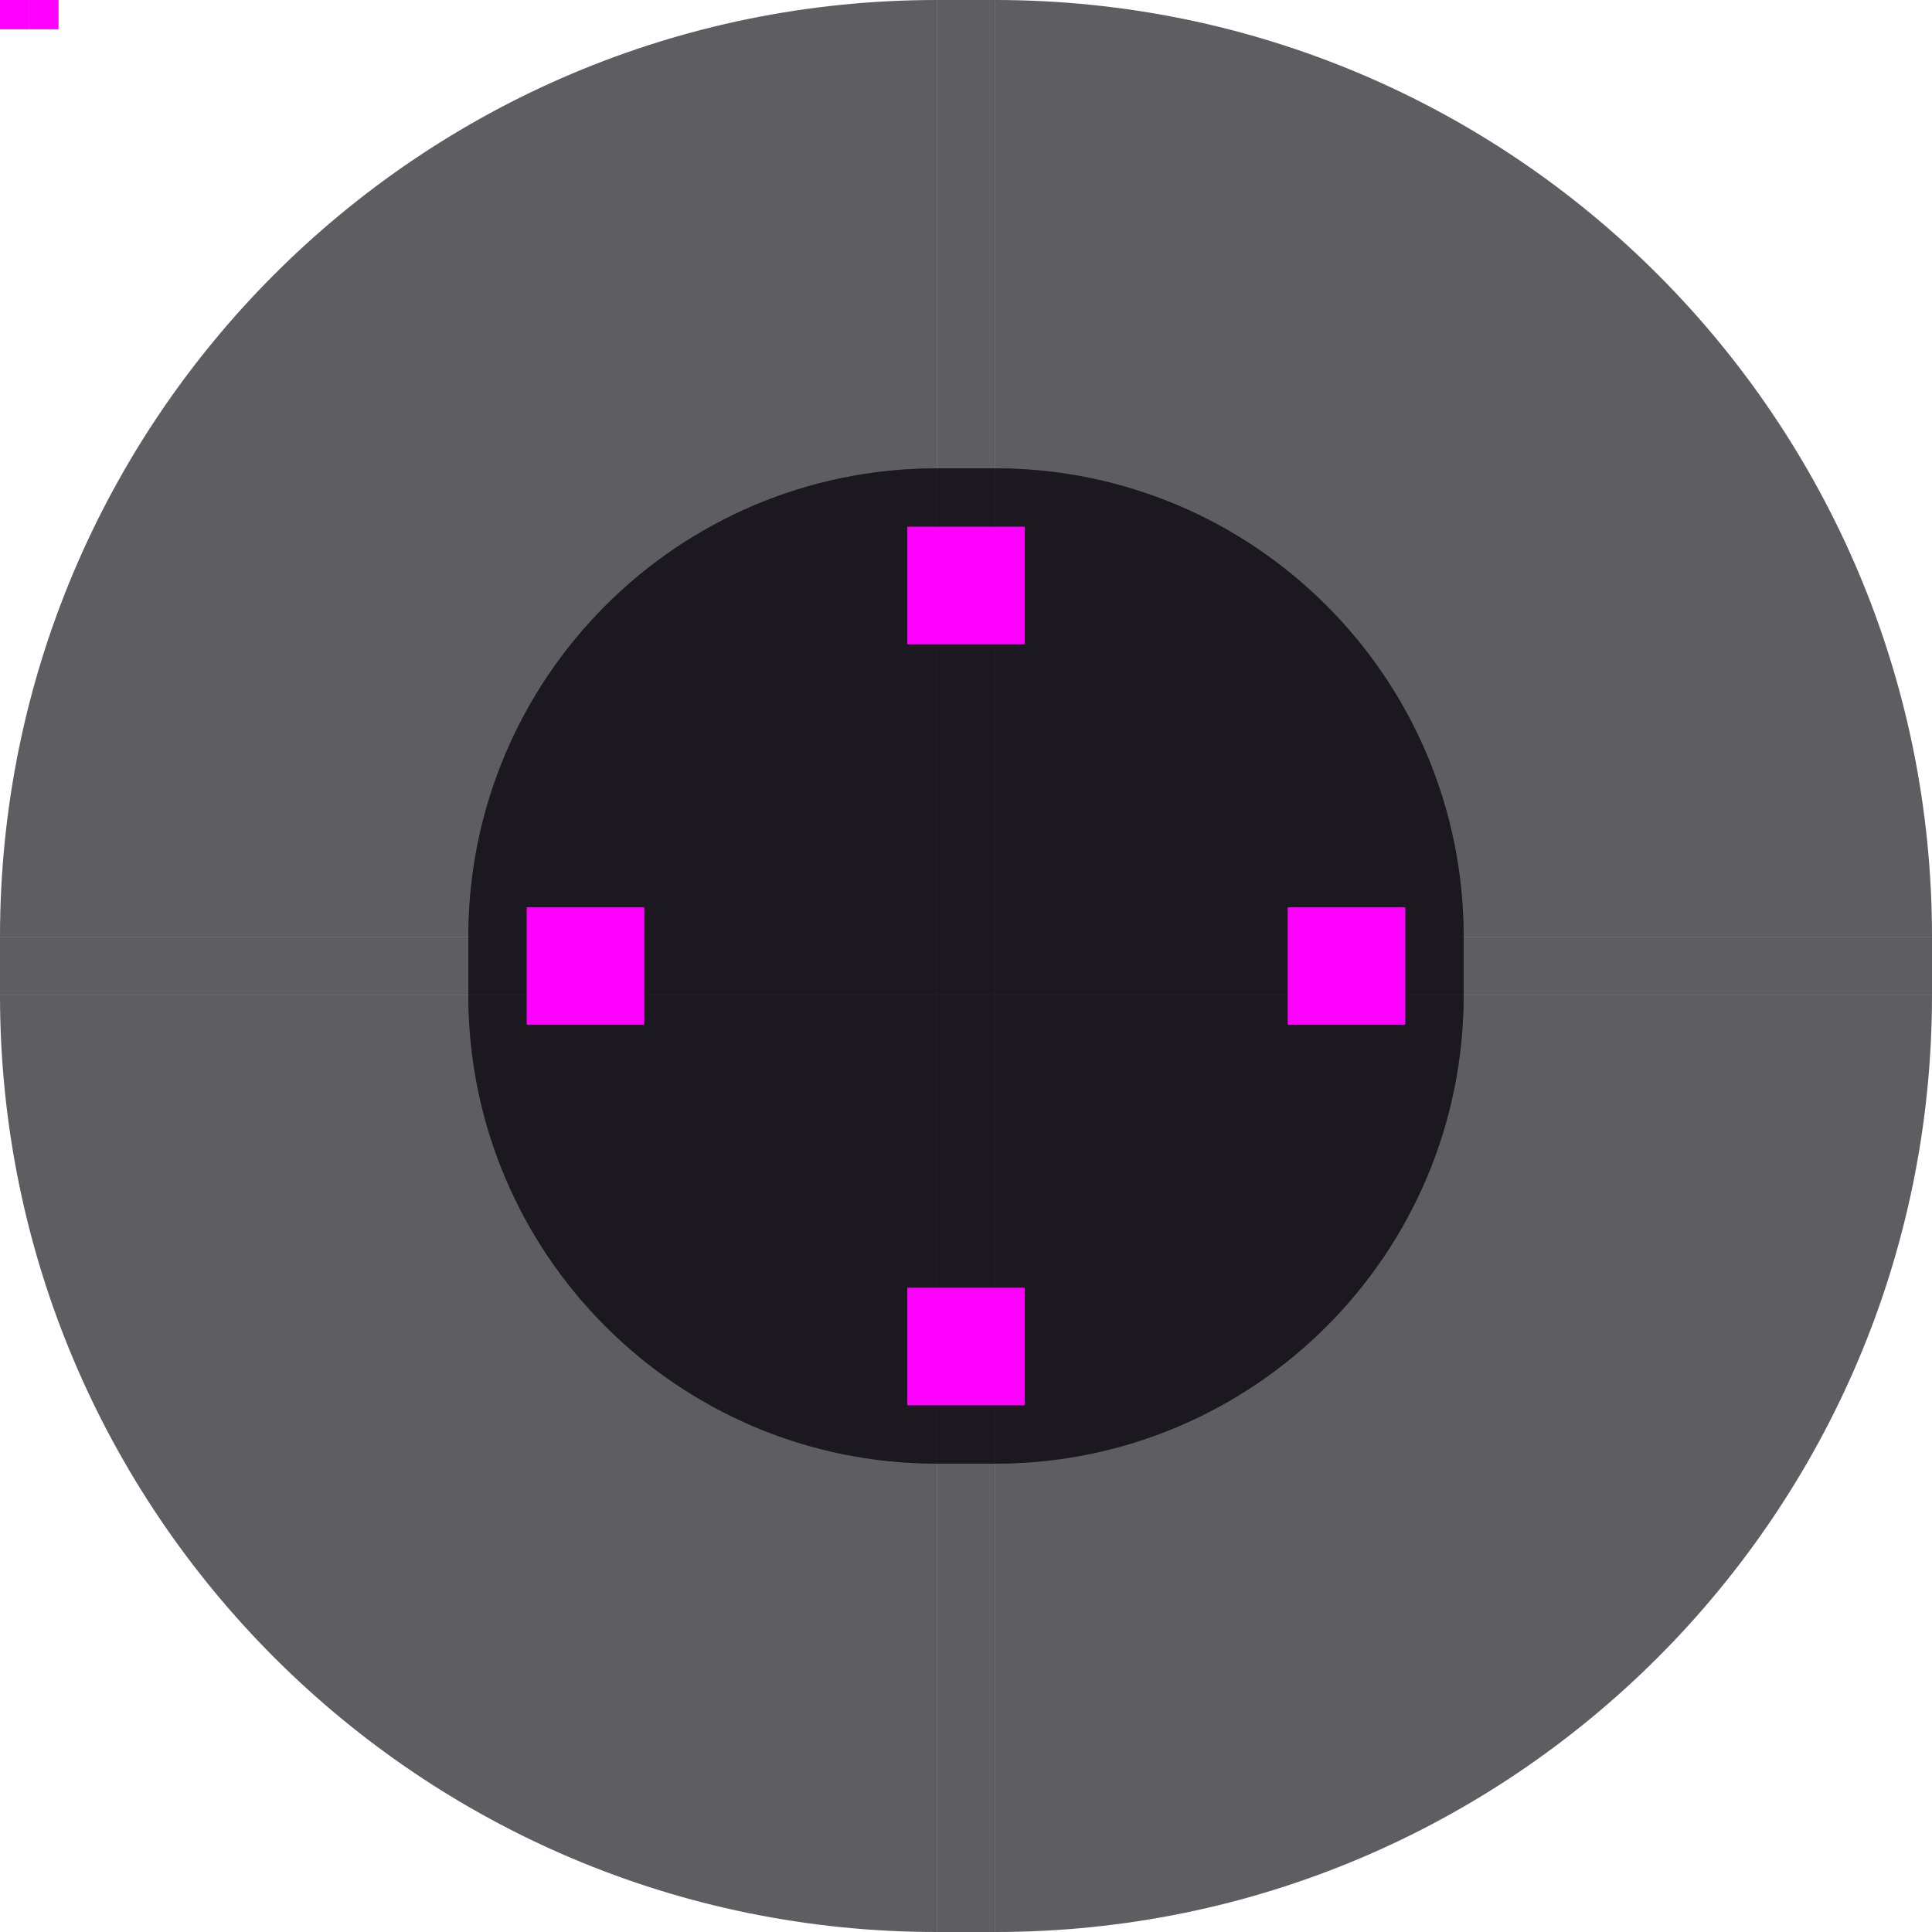
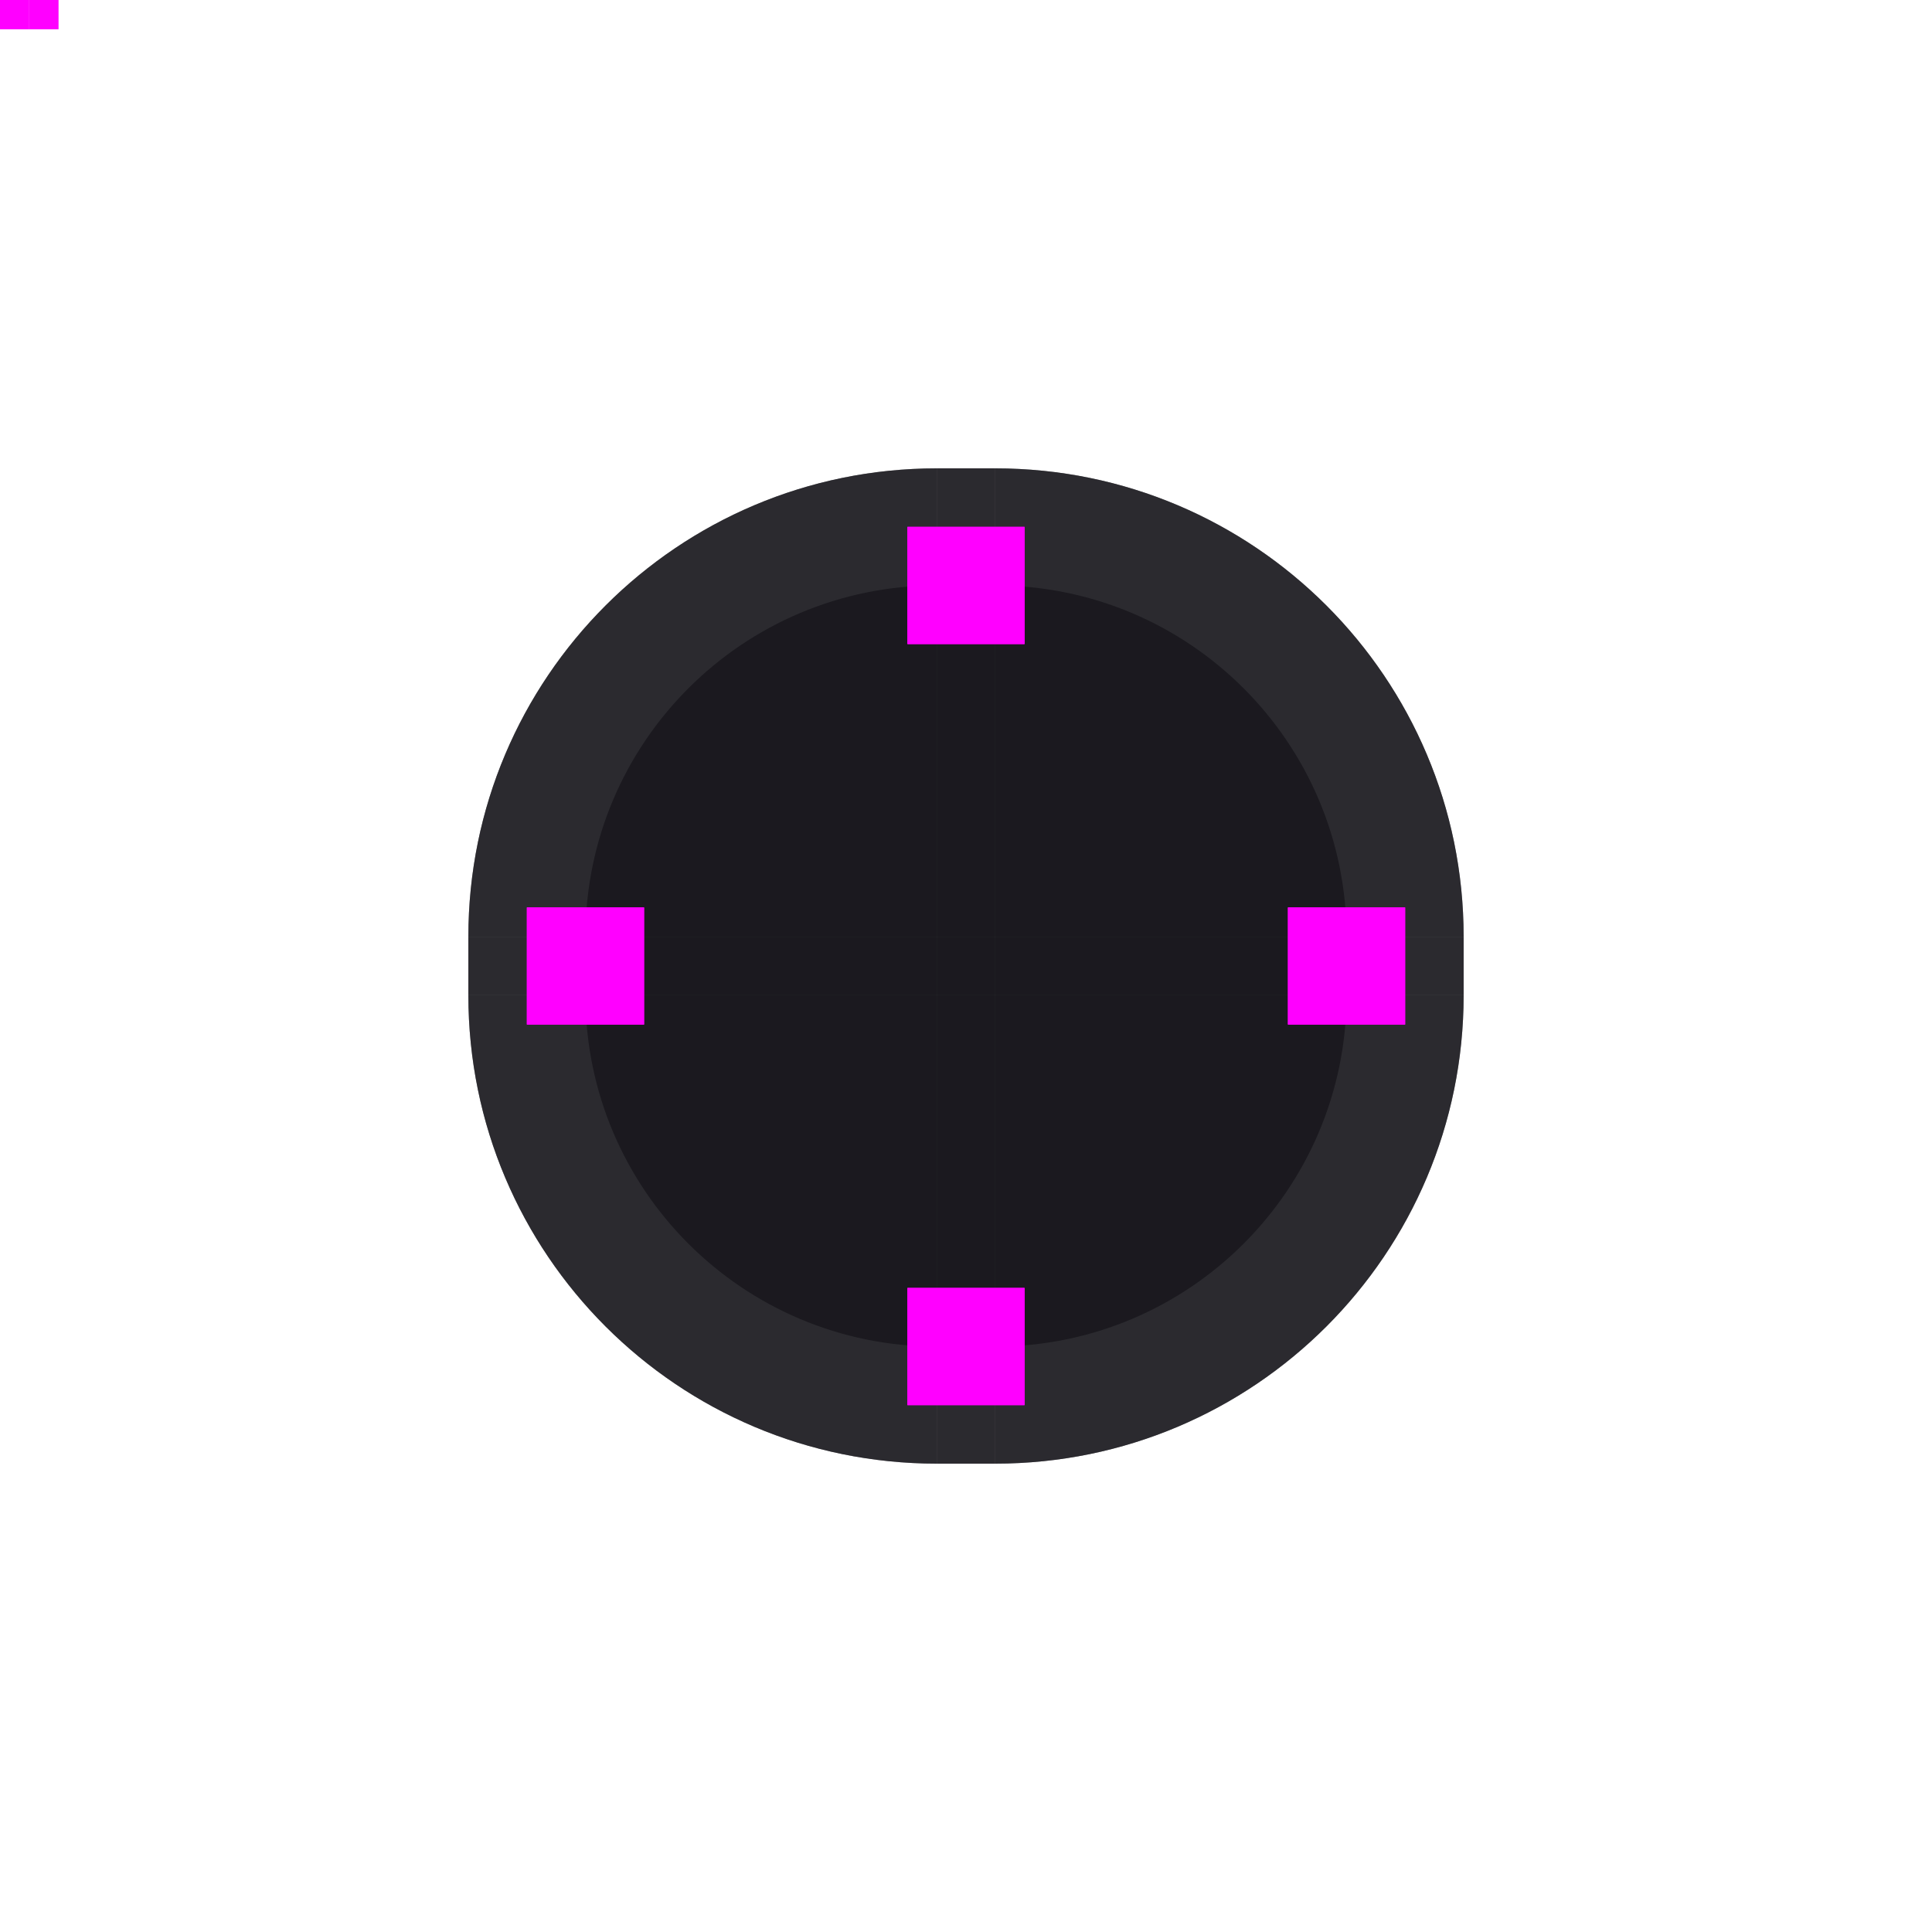
<svg xmlns="http://www.w3.org/2000/svg" width="66" height="66" viewBox="0 0 66 66">
  <style id="current-color-scheme" type="text/css">
    .ColorScheme-ButtonBackground { color: #141218; }
  </style>
  <g class="ColorScheme-ButtonBackground" fill="currentColor" fill-opacity="0.68">
    <path id="center" d="M32 32h2v2h-2z" />
    <path id="top" d="M32 16h2v16h-2z" />
    <path id="bottom" d="M32 34h2v16h-2z" />
    <path id="left" d="M16 32h16v2H16z" />
    <path id="right" d="M34 32h16v2h-16z" />
    <path id="topleft" d="M32 16A16 16 0 0 0 16 32h16z" />
    <path id="topright" d="M34 16a16 16 0 0 1 16 16H34z" />
    <path id="bottomleft" d="M16 34a16 16 0 0 0 16 16V34z" />
    <path id="bottomright" d="M34 50a16 16 0 0 0 16-16H34z" />
    <path id="north-center" d="M32 32h2v2h-2z" />
    <path id="north-top" d="M32 16h2v16h-2z" />
    <path id="north-bottom" d="M32 34h2v16h-2z" />
    <path id="north-left" d="M16 32h16v2H16z" />
    <path id="north-right" d="M34 32h16v2h-16z" />
    <path id="north-topleft" d="M32 16A16 16 0 0 0 16 32h16z" />
    <path id="north-topright" d="M34 16a16 16 0 0 1 16 16H34z" />
    <path id="north-bottomleft" d="M16 34a16 16 0 0 0 16 16V34z" />
    <path id="north-bottomright" d="M34 50a16 16 0 0 0 16-16H34z" />
    <path id="south-center" d="M32 32h2v2h-2z" />
-     <path id="south-top" d="M32 0h2v32h-2z" />
-     <path id="south-bottom" d="M32 34h2v32h-2z" />
-     <path id="south-left" d="M0 32h32v2H0z" />
-     <path id="south-right" d="M34 32h32v2h-32z" />
-     <path id="south-topleft" d="M32 0A32 32 0 0 0 0 32h32z" />
-     <path id="south-topright" d="M34 0a32 32 0 0 1 32 32H34z" />
-     <path id="south-bottomleft" d="M0 34a32 32 0 0 0 32 32V34z" />
-     <path id="south-bottomright" d="M34 66a32 32 0 0 0 32-32H34z" />
+     <path id="south-top" d="M32 20h2v12h-2z" />
+     <path id="south-bottom" d="M32 34h2v12h-2z" />
+     <path id="south-left" d="M20 32h12v2H20z" />
+     <path id="south-right" d="M34 32h12v2h-12z" />
+     <path id="south-topleft" d="M32 20A12 12 0 0 0 20 32h12z" />
+     <path id="south-topright" d="M34 20a12 12 0 0 1 12 12H34z" />
+     <path id="south-bottomleft" d="M20 34a12 12 0 0 0 12 12V34z" />
+     <path id="south-bottomright" d="M34 46a12 12 0 0 0 12-12H34z" />
  </g>
  <rect id="hint-top-margin" x="31" y="18" width="4" height="4" fill="#ff00ff" />
  <rect id="hint-bottom-margin" x="31" y="44" width="4" height="4" fill="#ff00ff" />
  <rect id="hint-left-margin" x="18" y="31" width="4" height="4" fill="#ff00ff" />
  <rect id="hint-right-margin" x="44" y="31" width="4" height="4" fill="#ff00ff" />
  <rect id="north-hint-top-margin" x="31" y="18" width="4" height="4" fill="#ff00ff" />
  <rect id="north-hint-bottom-margin" x="31" y="44" width="4" height="4" fill="#ff00ff" />
  <rect id="north-hint-left-margin" x="18" y="31" width="4" height="4" fill="#ff00ff" />
  <rect id="north-hint-right-margin" x="44" y="31" width="4" height="4" fill="#ff00ff" />
  <rect id="south-hint-top-margin" x="31" y="18" width="4" height="4" fill="#ff00ff" />
  <rect id="south-hint-bottom-margin" x="31" y="44" width="4" height="4" fill="#ff00ff" />
  <rect id="south-hint-left-margin" x="18" y="31" width="4" height="4" fill="#ff00ff" />
  <rect id="south-hint-right-margin" x="44" y="31" width="4" height="4" fill="#ff00ff" />
  <rect id="hint-stretch-borders" x="0" y="0" width="1" height="1" fill="#ff00ff" />
  <rect id="hint-compose-over-border" x="1" y="0" width="1" height="1" fill="#ff00ff" />
</svg>
